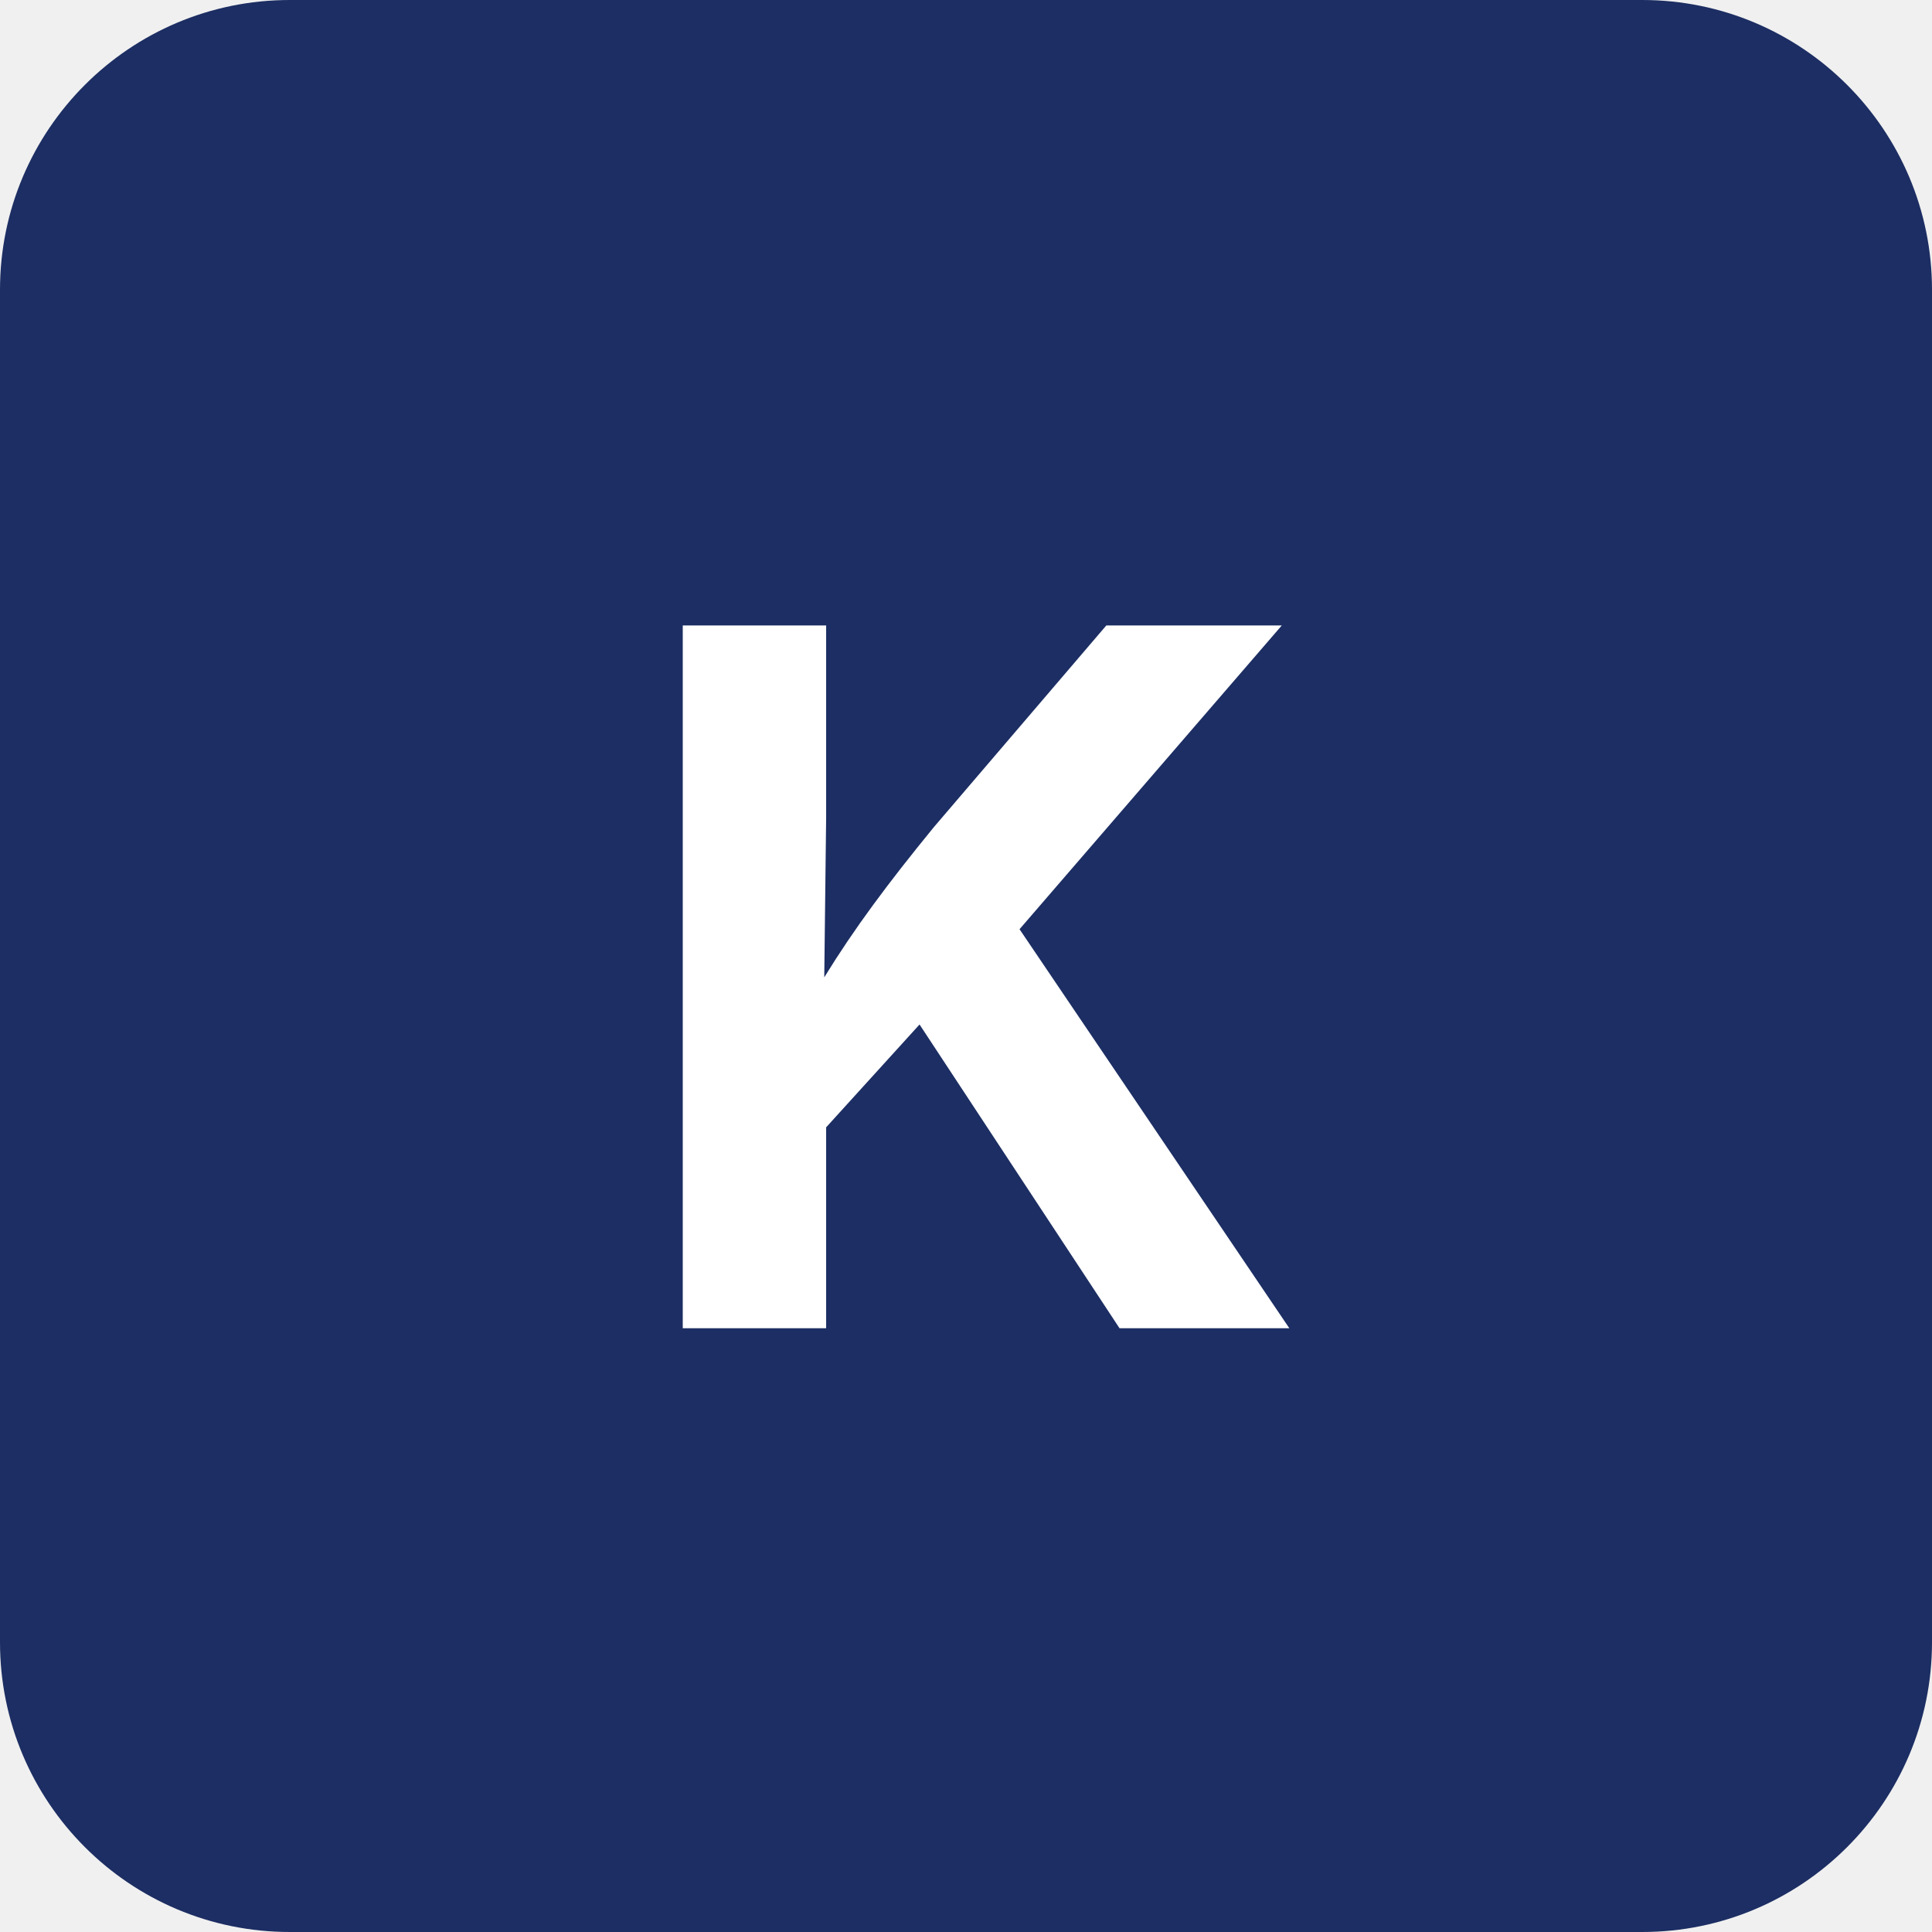
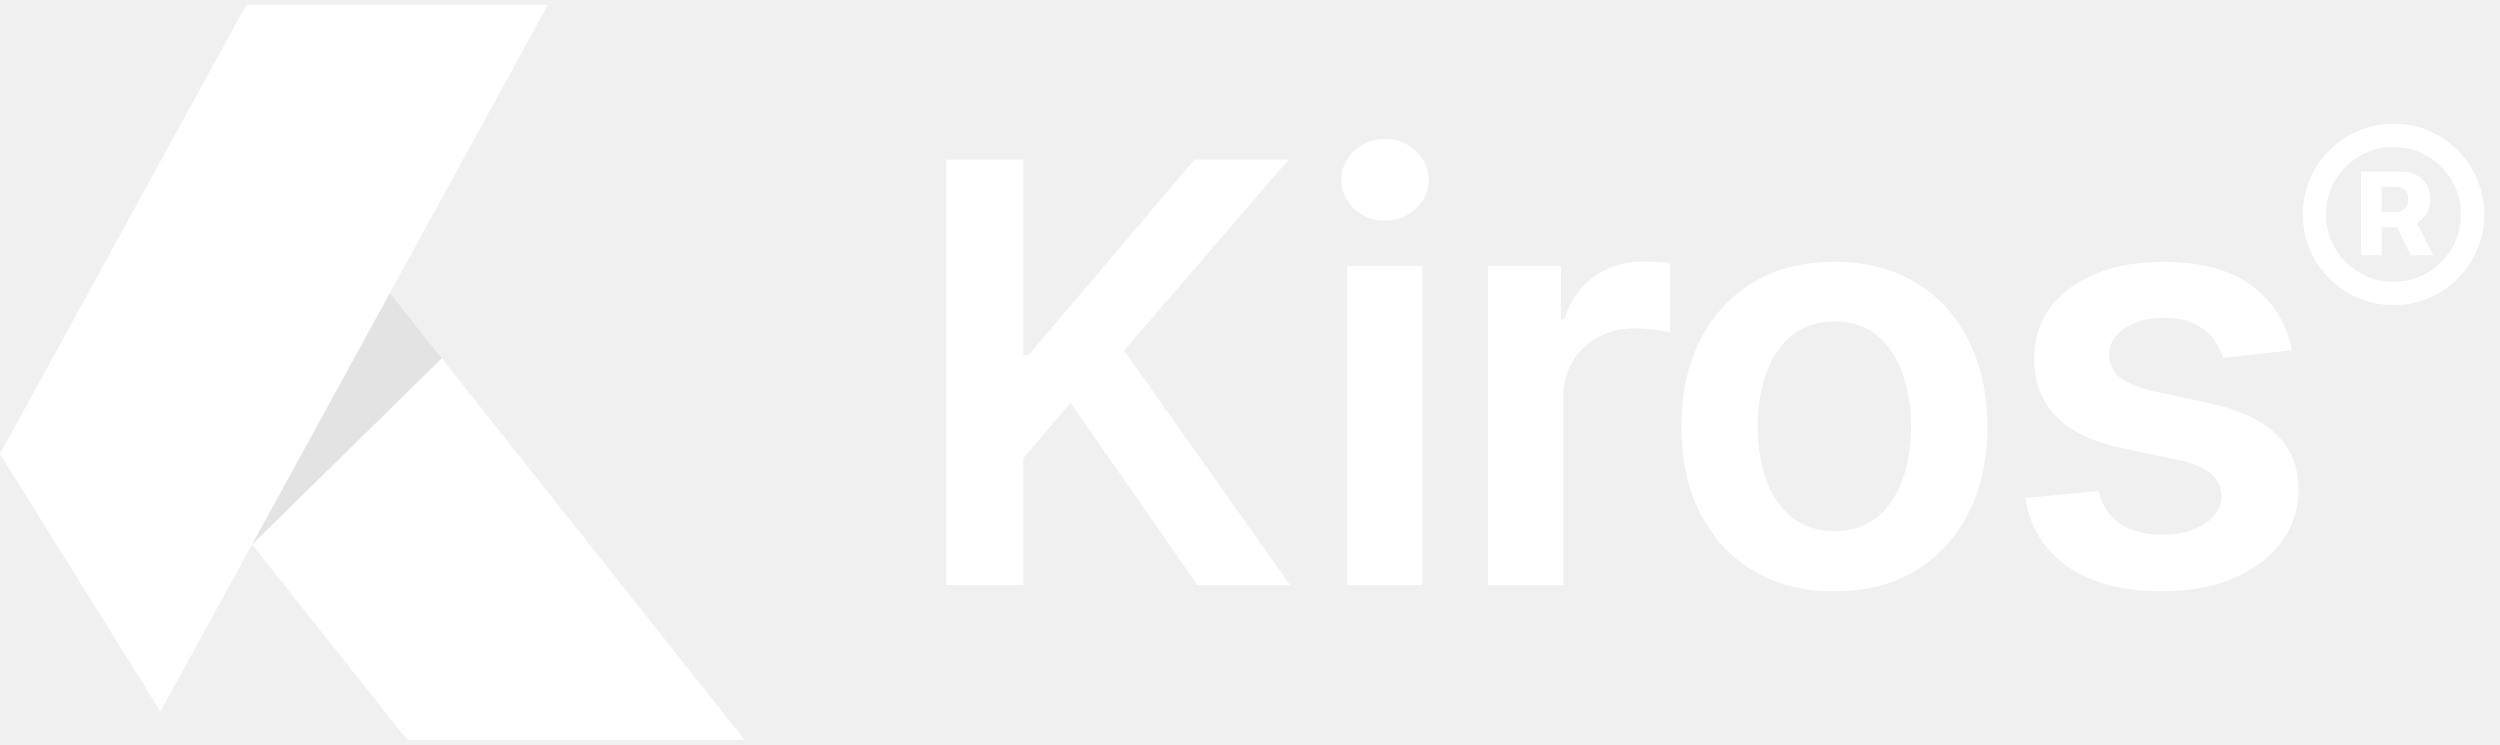
- <svg xmlns="http://www.w3.org/2000/svg" width="32" height="32">
-   <rect x="0" y="0" width="32" height="32" rx="4.8" fill="#1C2E63" />
-   <text x="16" y="22" font-family="Inter, sans-serif" font-size="16" font-weight="700" fill="#FFFFFF" text-anchor="middle">K</text>
+ <svg xmlns="http://www.w3.org/2000/svg" width="94" height="28" viewBox="0 0 94 28" fill="none">
+   <g clip-path="url(#clip0_151_136026)">
+     <path d="M28 27.825H15.313L9.476 20.471L6.031 26.751L0 17.069L2.768 12.016L7.953 2.564L9.262 0.175H20.603L14.661 11.015L16.61 13.473L28 27.825Z" fill="white" />
+     <path d="M9.479 20.471L14.662 11.016L16.611 13.473L16.611 13.474L9.479 20.471Z" fill="#E3E3E3" />
+   </g>
+   <path d="M35.578 22V6H38.477V13.352H38.672L44.914 6H48.453L42.266 13.18L48.508 22H45.023L40.25 15.141L38.477 17.234V22H35.578ZM50.654 22V10H53.482V22H50.654ZM52.076 8.297C51.628 8.297 51.242 8.148 50.919 7.852C50.596 7.549 50.435 7.188 50.435 6.766C50.435 6.339 50.596 5.977 50.919 5.68C51.242 5.378 51.628 5.227 52.076 5.227C52.529 5.227 52.914 5.378 53.232 5.68C53.555 5.977 53.716 6.339 53.716 6.766C53.716 7.188 53.555 7.549 53.232 7.852C52.914 8.148 52.529 8.297 52.076 8.297ZM55.95 22V10H58.692V12H58.817C59.036 11.307 59.411 10.773 59.942 10.398C60.479 10.018 61.091 9.828 61.778 9.828C61.934 9.828 62.109 9.836 62.302 9.852C62.5 9.862 62.664 9.88 62.794 9.906V12.508C62.674 12.466 62.484 12.43 62.224 12.398C61.968 12.362 61.721 12.344 61.481 12.344C60.966 12.344 60.502 12.456 60.091 12.68C59.684 12.898 59.364 13.203 59.13 13.594C58.895 13.984 58.778 14.435 58.778 14.945V22H55.95ZM68.973 22.234C67.801 22.234 66.785 21.977 65.926 21.461C65.067 20.945 64.4 20.224 63.926 19.297C63.457 18.37 63.223 17.287 63.223 16.047C63.223 14.807 63.457 13.721 63.926 12.789C64.4 11.857 65.067 11.133 65.926 10.617C66.785 10.102 67.801 9.844 68.973 9.844C70.145 9.844 71.16 10.102 72.02 10.617C72.879 11.133 73.543 11.857 74.012 12.789C74.486 13.721 74.723 14.807 74.723 16.047C74.723 17.287 74.486 18.37 74.012 19.297C73.543 20.224 72.879 20.945 72.02 21.461C71.16 21.977 70.145 22.234 68.973 22.234ZM68.989 19.969C69.624 19.969 70.155 19.794 70.582 19.445C71.009 19.091 71.327 18.617 71.535 18.023C71.749 17.43 71.856 16.768 71.856 16.039C71.856 15.305 71.749 14.641 71.535 14.047C71.327 13.448 71.009 12.971 70.582 12.617C70.155 12.263 69.624 12.086 68.989 12.086C68.338 12.086 67.796 12.263 67.364 12.617C66.936 12.971 66.616 13.448 66.403 14.047C66.194 14.641 66.09 15.305 66.09 16.039C66.09 16.768 66.194 17.43 66.403 18.023C66.616 18.617 66.936 19.091 67.364 19.445C67.796 19.794 68.338 19.969 68.989 19.969ZM86.168 13.172L83.59 13.453C83.517 13.193 83.389 12.948 83.207 12.719C83.03 12.49 82.79 12.305 82.488 12.164C82.186 12.023 81.816 11.953 81.379 11.953C80.79 11.953 80.295 12.081 79.894 12.336C79.499 12.591 79.303 12.922 79.308 13.328C79.303 13.677 79.431 13.961 79.691 14.18C79.957 14.398 80.394 14.578 81.004 14.719L83.05 15.156C84.186 15.401 85.03 15.789 85.582 16.32C86.139 16.852 86.42 17.547 86.425 18.406C86.42 19.162 86.199 19.828 85.761 20.406C85.329 20.979 84.728 21.427 83.957 21.75C83.186 22.073 82.3 22.234 81.3 22.234C79.832 22.234 78.65 21.927 77.754 21.312C76.858 20.693 76.324 19.831 76.152 18.727L78.91 18.461C79.035 19.003 79.3 19.412 79.707 19.688C80.113 19.963 80.642 20.102 81.293 20.102C81.965 20.102 82.504 19.963 82.91 19.688C83.321 19.412 83.527 19.07 83.527 18.664C83.527 18.32 83.394 18.037 83.129 17.812C82.868 17.588 82.462 17.417 81.91 17.297L79.863 16.867C78.712 16.628 77.86 16.224 77.308 15.656C76.756 15.083 76.483 14.359 76.488 13.484C76.483 12.745 76.683 12.104 77.09 11.562C77.501 11.016 78.071 10.594 78.8 10.297C79.535 9.995 80.381 9.844 81.34 9.844C82.746 9.844 83.853 10.143 84.66 10.742C85.472 11.341 85.975 12.151 86.168 13.172Z" fill="white" />
+   <path d="M88.774 9.597V6.452H90.329C90.506 6.452 90.673 6.491 90.832 6.571C90.994 6.648 91.125 6.763 91.224 6.916C91.327 7.07 91.378 7.259 91.378 7.483C91.378 7.707 91.325 7.899 91.22 8.058C91.115 8.214 90.979 8.334 90.811 8.416C90.646 8.499 90.473 8.54 90.291 8.54H89.204V7.973H90.104C90.215 7.973 90.317 7.932 90.41 7.849C90.504 7.767 90.551 7.645 90.551 7.483C90.551 7.312 90.504 7.193 90.41 7.125C90.317 7.057 90.219 7.023 90.117 7.023H89.55V9.597H88.774ZM90.747 8.135L91.489 9.597H90.636L89.933 8.135H90.747ZM89.997 11.472C89.526 11.472 89.084 11.383 88.672 11.207C88.26 11.031 87.898 10.787 87.585 10.474C87.273 10.162 87.028 9.8 86.852 9.388C86.676 8.976 86.588 8.534 86.588 8.062C86.588 7.591 86.676 7.149 86.852 6.737C87.028 6.325 87.273 5.963 87.585 5.651C87.898 5.338 88.26 5.094 88.672 4.918C89.084 4.741 89.526 4.653 89.997 4.653C90.469 4.653 90.91 4.741 91.322 4.918C91.734 5.094 92.097 5.338 92.409 5.651C92.722 5.963 92.966 6.325 93.142 6.737C93.318 7.149 93.406 7.591 93.406 8.062C93.406 8.534 93.318 8.976 93.142 9.388C92.966 9.8 92.722 10.162 92.409 10.474C92.097 10.787 91.734 11.031 91.322 11.207C90.91 11.383 90.469 11.472 89.997 11.472ZM89.997 10.598C90.463 10.598 90.888 10.484 91.271 10.257C91.655 10.03 91.96 9.724 92.188 9.341C92.418 8.955 92.533 8.528 92.533 8.062C92.533 7.597 92.418 7.172 92.188 6.788C91.96 6.402 91.655 6.095 91.271 5.868C90.888 5.641 90.463 5.527 89.997 5.527C89.528 5.527 89.102 5.641 88.719 5.868C88.335 6.095 88.028 6.402 87.798 6.788C87.571 7.172 87.457 7.597 87.457 8.062C87.457 8.528 87.571 8.953 87.798 9.337C88.028 9.72 88.335 10.027 88.719 10.257C89.102 10.484 89.528 10.598 89.997 10.598Z" fill="white" />
+   <defs>
+     <clipPath id="clip0_151_136026">
+       <rect width="28" height="28" fill="white" />
+     </clipPath>
+   </defs>
</svg>
